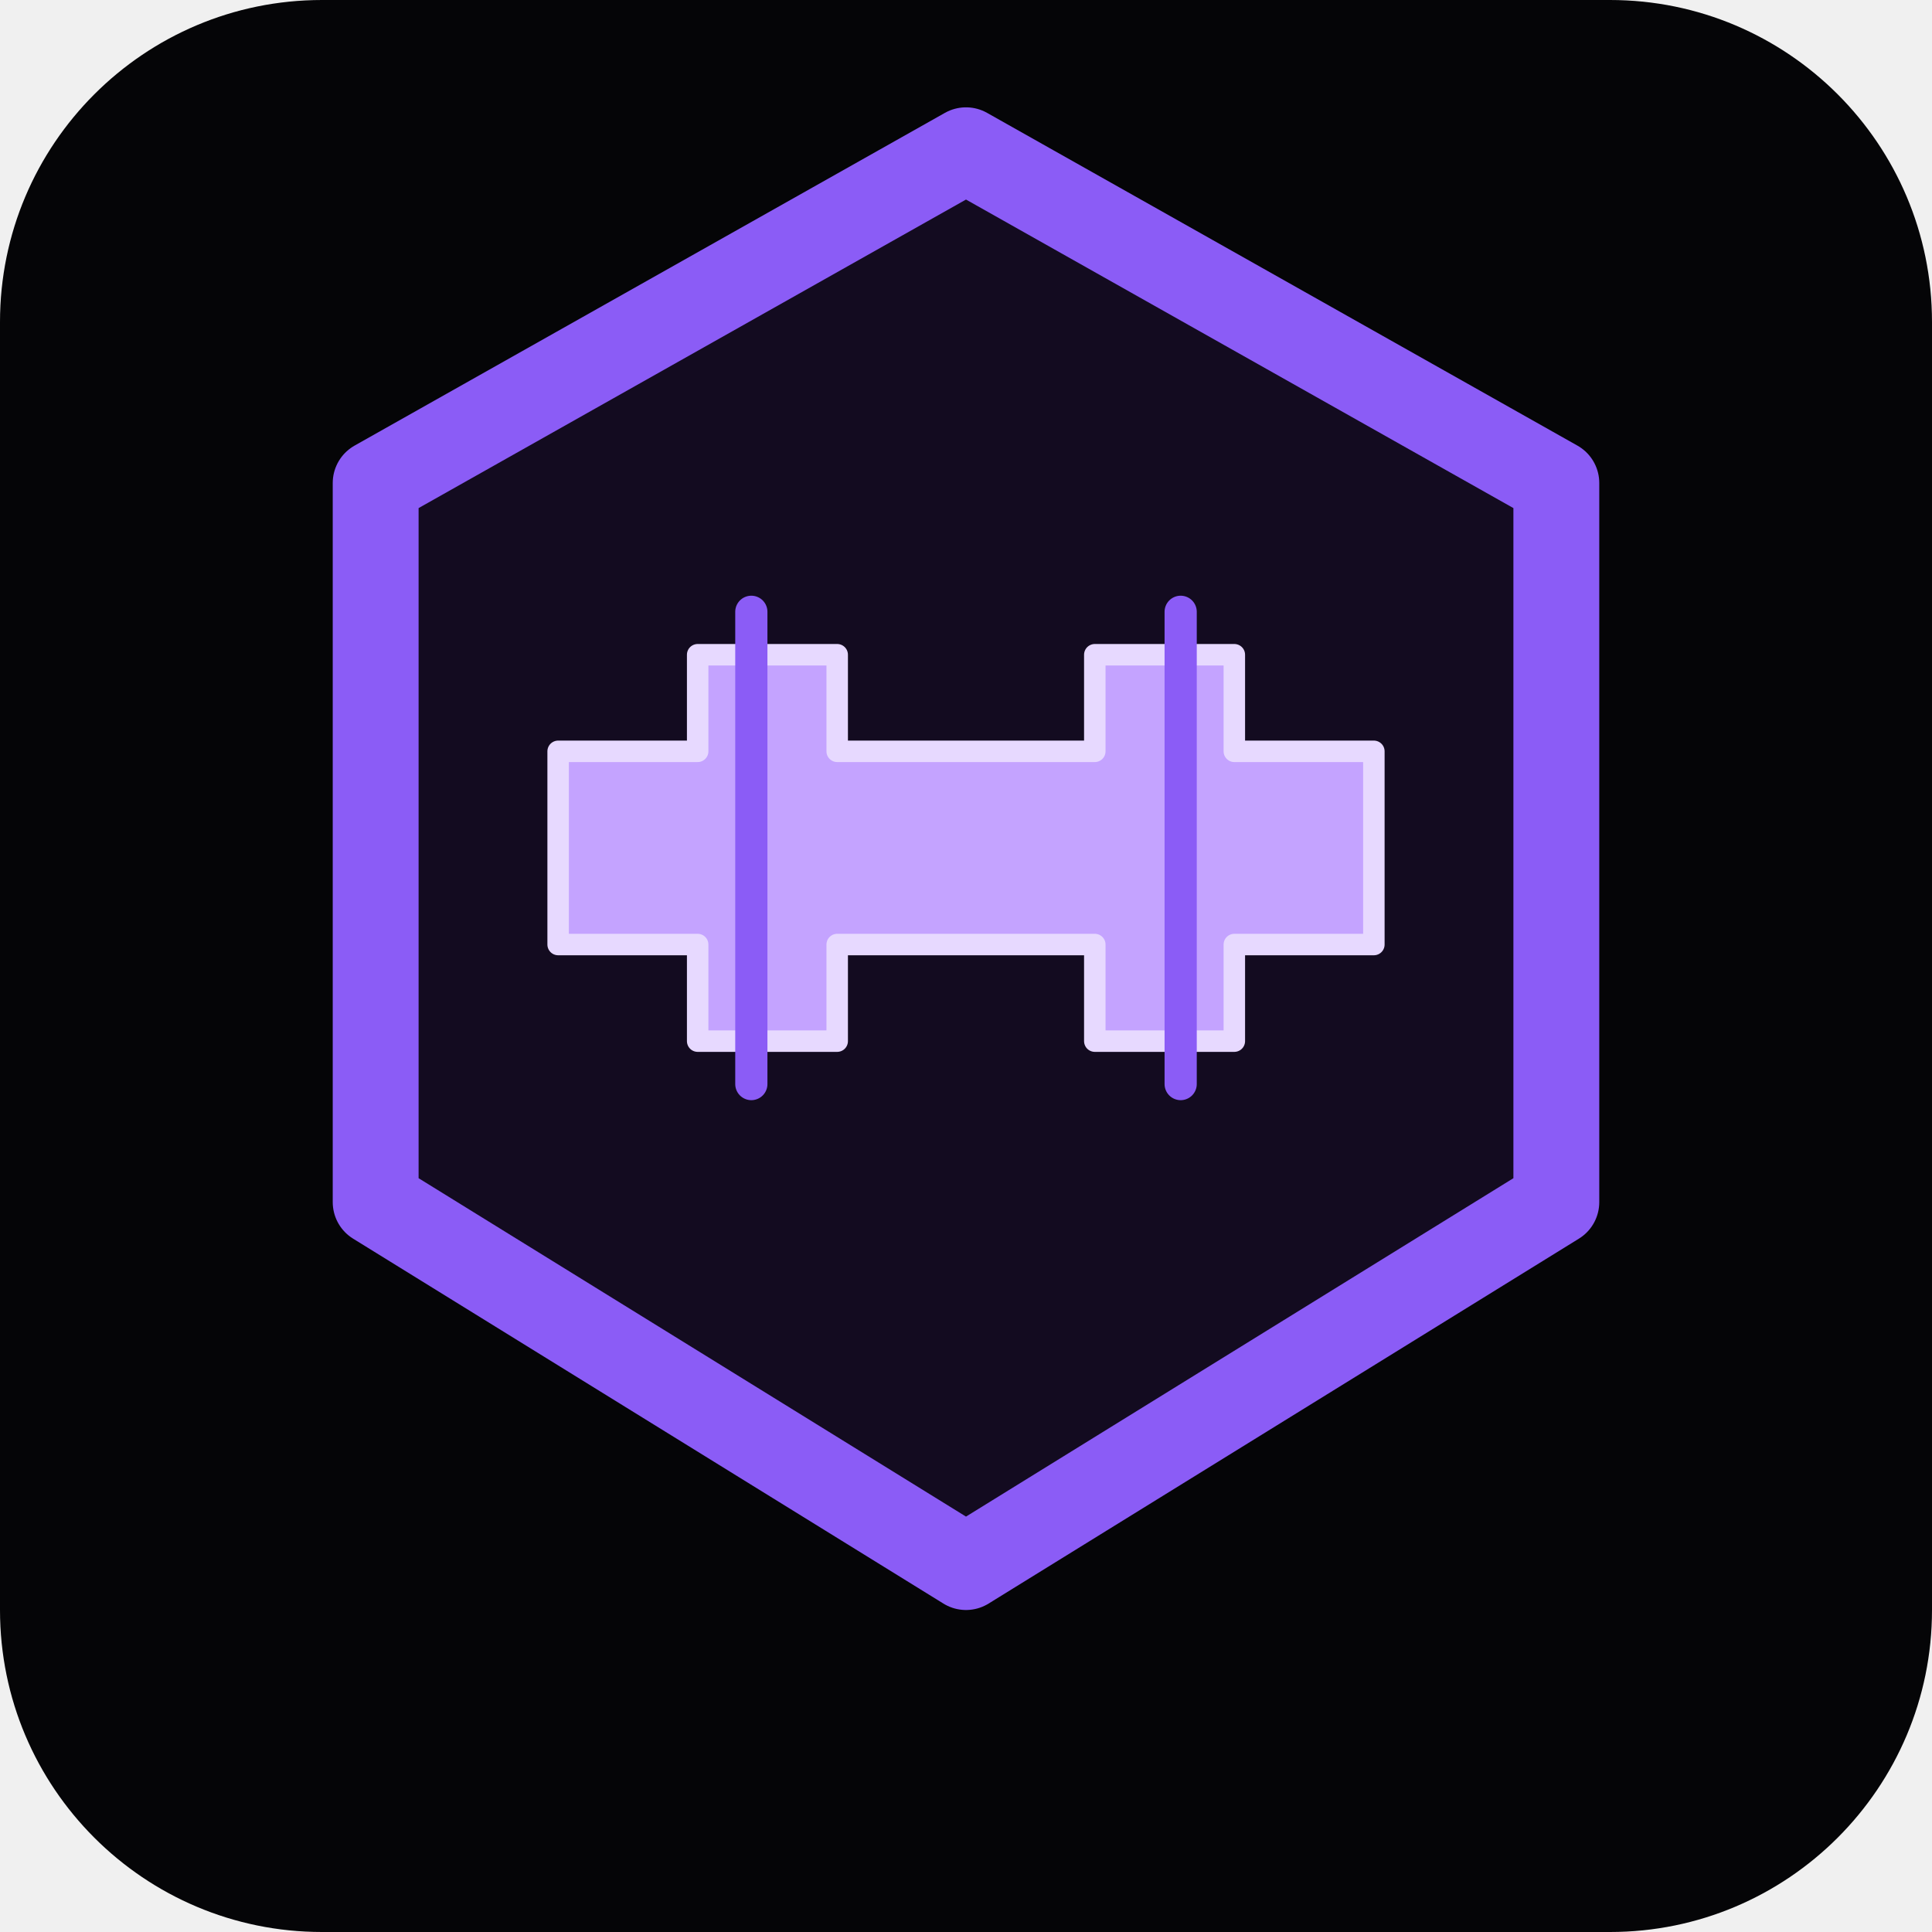
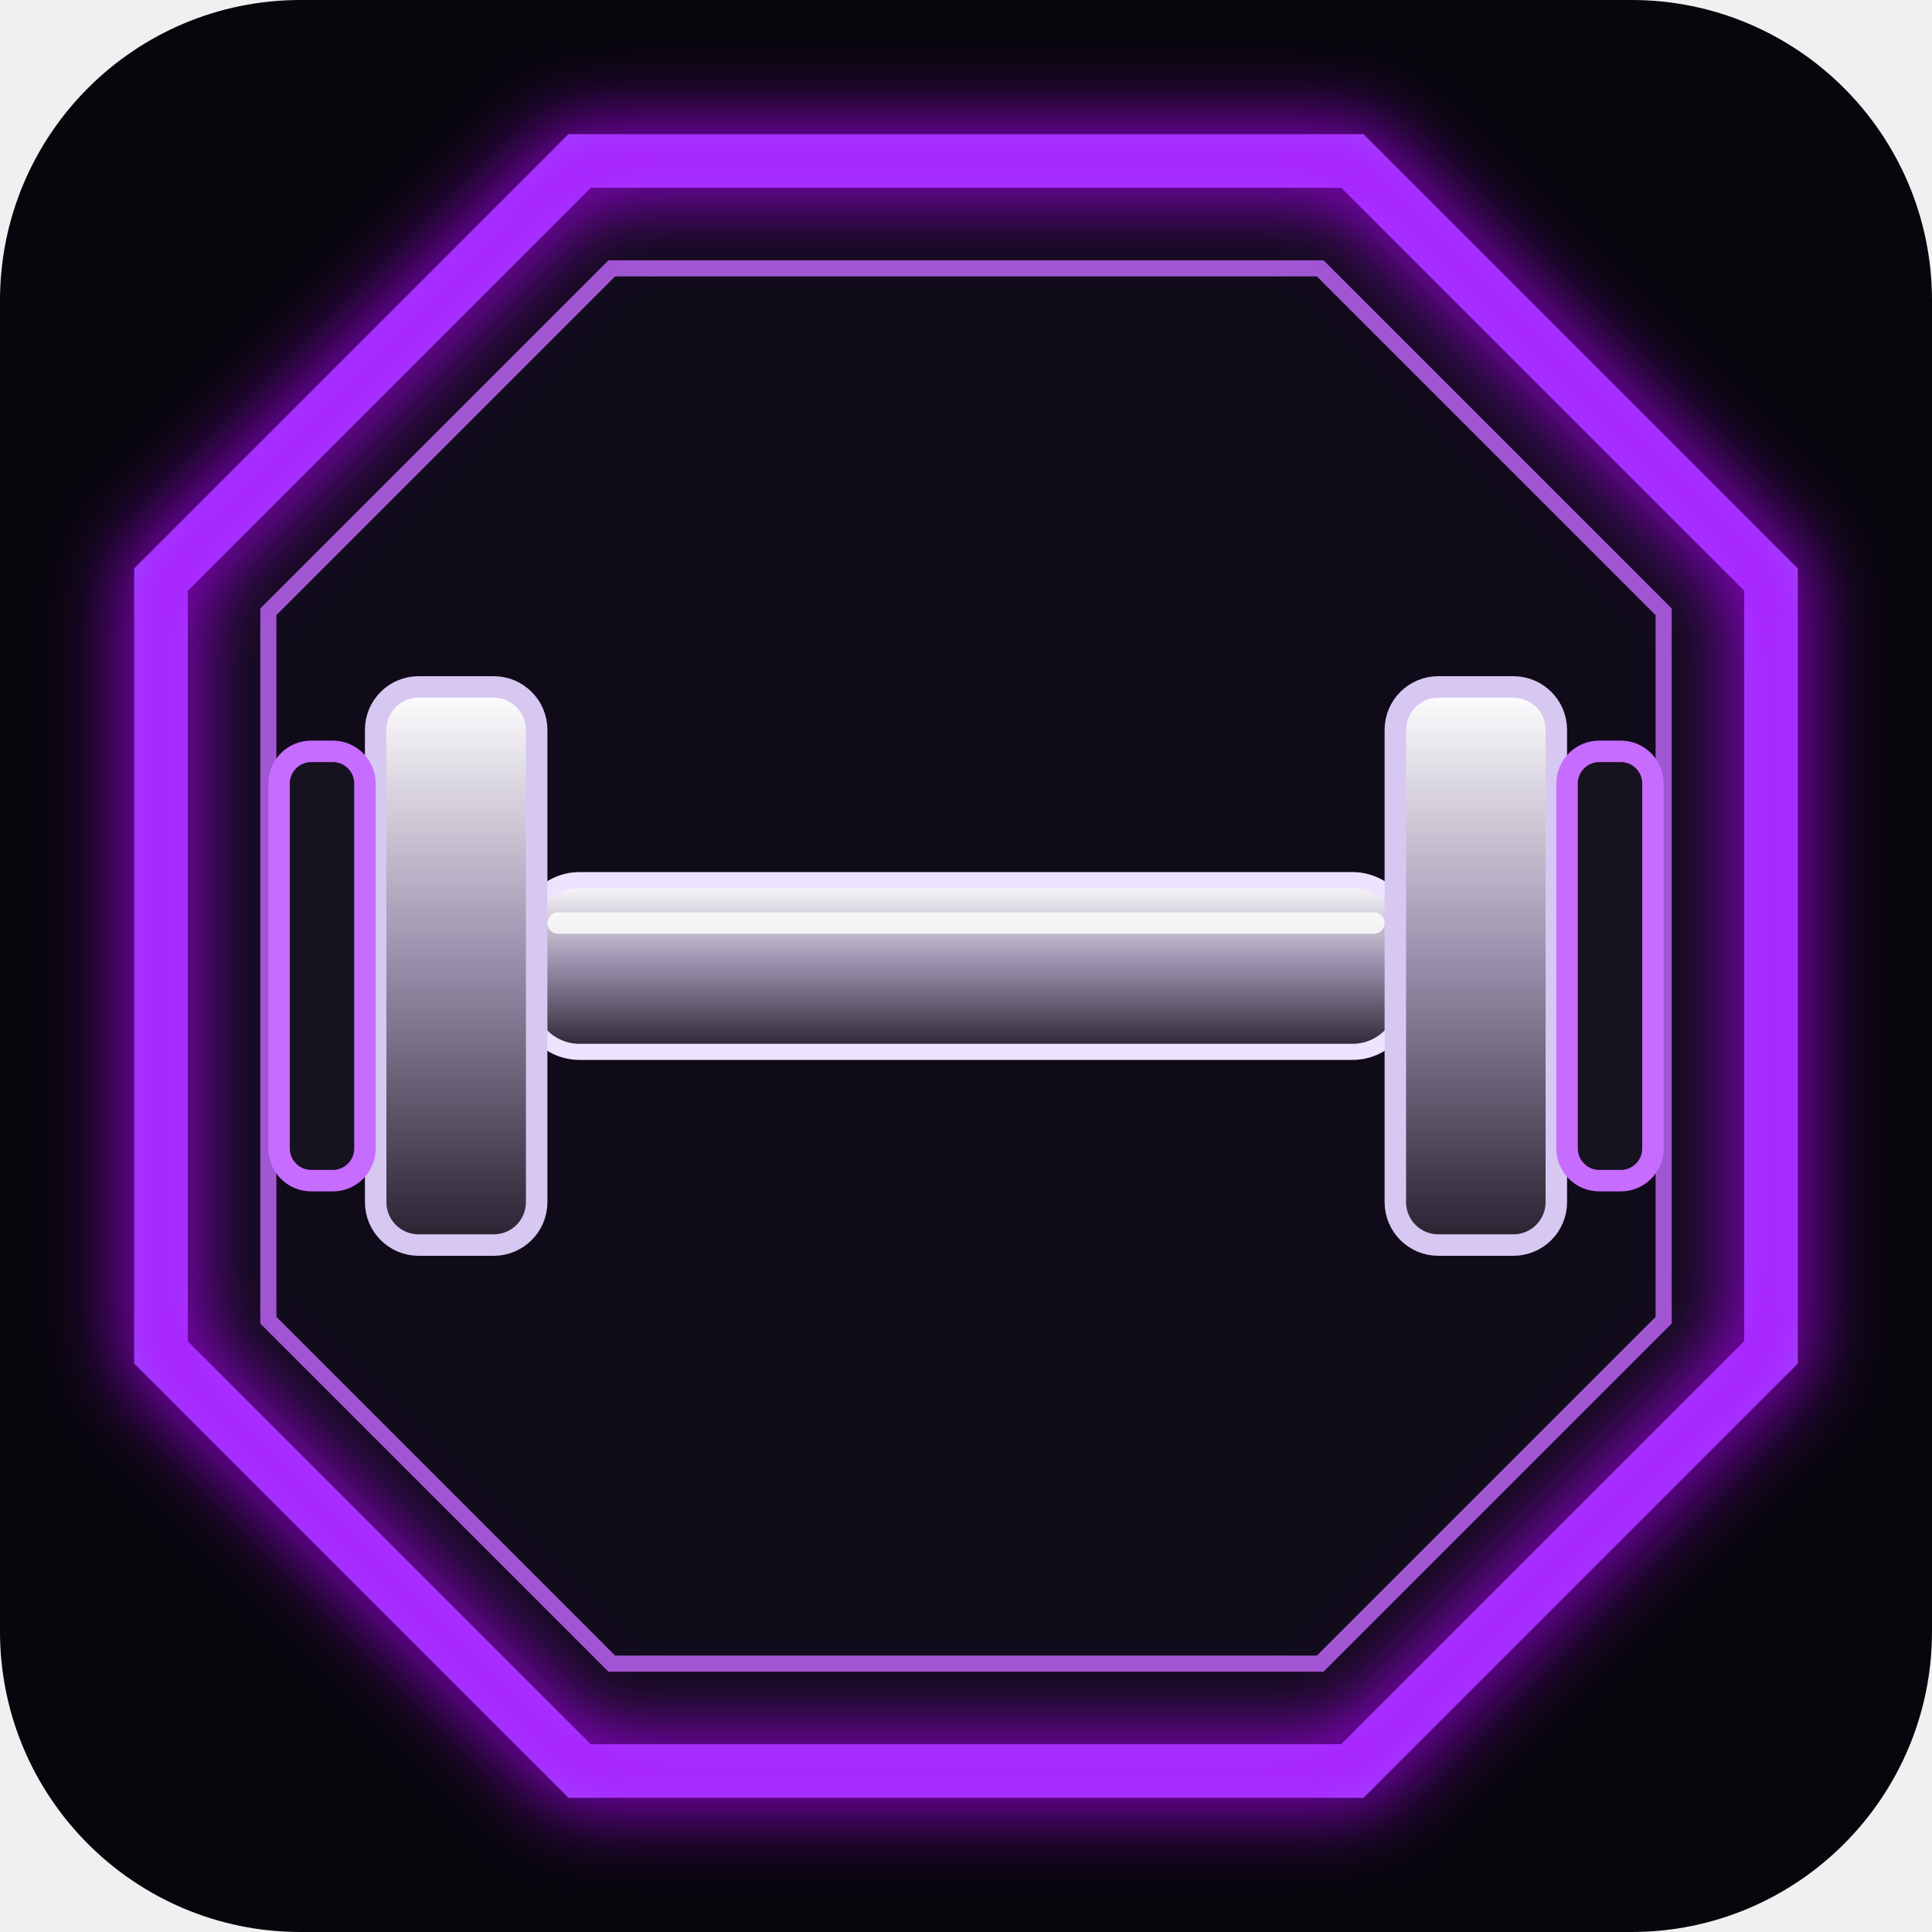
<svg xmlns="http://www.w3.org/2000/svg" viewBox="0 0 180 180">
-   <rect width="180" height="180" rx="30" fill="#050507" />
-   <path d="M90 14 145 45 145 112 90 146 35 112 35 45Z" fill="#130b20" stroke="#8b5cf6" stroke-width="8" stroke-linejoin="round" />
-   <path d="M52 70h13v-9h13v9h24v-9h13v9h13v18h-13v9h-13v-9H78v9H65v-9H52Z" fill="#c4a3ff" stroke="#e7d9ff" stroke-width="2" stroke-linejoin="round" />
-   <path d="M70 57v44 M110 57v44" stroke="#8b5cf6" stroke-width="3" stroke-linecap="round" />
+   <defs>
+     <linearGradient id="p" x1="0" y1="0" x2="1" y2="1">
+       <stop stop-color="#e34dff" />
+       <stop offset=".55" stop-color="#a000ff" />
+       <stop offset="1" stop-color="#5b18c9" />
+     </linearGradient>
+     <linearGradient id="steel" x1="0" y1="0" x2="0" y2="1">
+       <stop stop-color="#fff" />
+       <stop offset=".48" stop-color="#9c91ad" />
+       <stop offset="1" stop-color="#28212f" />
+     </linearGradient>
+     <filter id="glow" x="-50%" y="-50%" width="200%" height="200%">
+       <feGaussianBlur stdDeviation="3.5" />
+     </filter>
+   </defs>
+   <rect width="180" height="180" rx="28" fill="#08060d" />
+   <polygon points="54,15 126,15 165,54 165,126 126,165 54,165 15,126 15,54" fill="#100b19" stroke="#9b5cff" stroke-width="5" />
+   <polygon points="57,25 123,25 155,57 155,123 123,155 57,155 25,123 25,57" fill="none" stroke="#c56cff" stroke-width="1.5" opacity=".8" />
+   <polygon points="54,15 126,15 165,54 165,126 126,165 54,165 15,126 15,54" fill="none" stroke="#b100ff" stroke-width="7" opacity=".8" filter="url(#glow)" />
+   <g stroke-linecap="round" stroke-linejoin="round">
+     <rect x="49" y="82" width="82" height="16" rx="5" fill="url(#steel)" stroke="#eee3ff" stroke-width="1.5" />
+     <rect x="35" y="64" width="15" height="52" rx="4" fill="url(#steel)" stroke="#d7c8f1" stroke-width="2" />
+     <rect x="26" y="70" width="8" height="40" rx="3" fill="#17121f" stroke="#c66cff" stroke-width="2" />
+     <rect x="130" y="64" width="15" height="52" rx="4" fill="url(#steel)" stroke="#d7c8f1" stroke-width="2" />
+     <rect x="146" y="70" width="8" height="40" rx="3" fill="#17121f" stroke="#c66cff" stroke-width="2" />
+     <path d="M52 86H128" stroke="#fff" stroke-width="2" opacity=".8" />
+   </g>
</svg>
